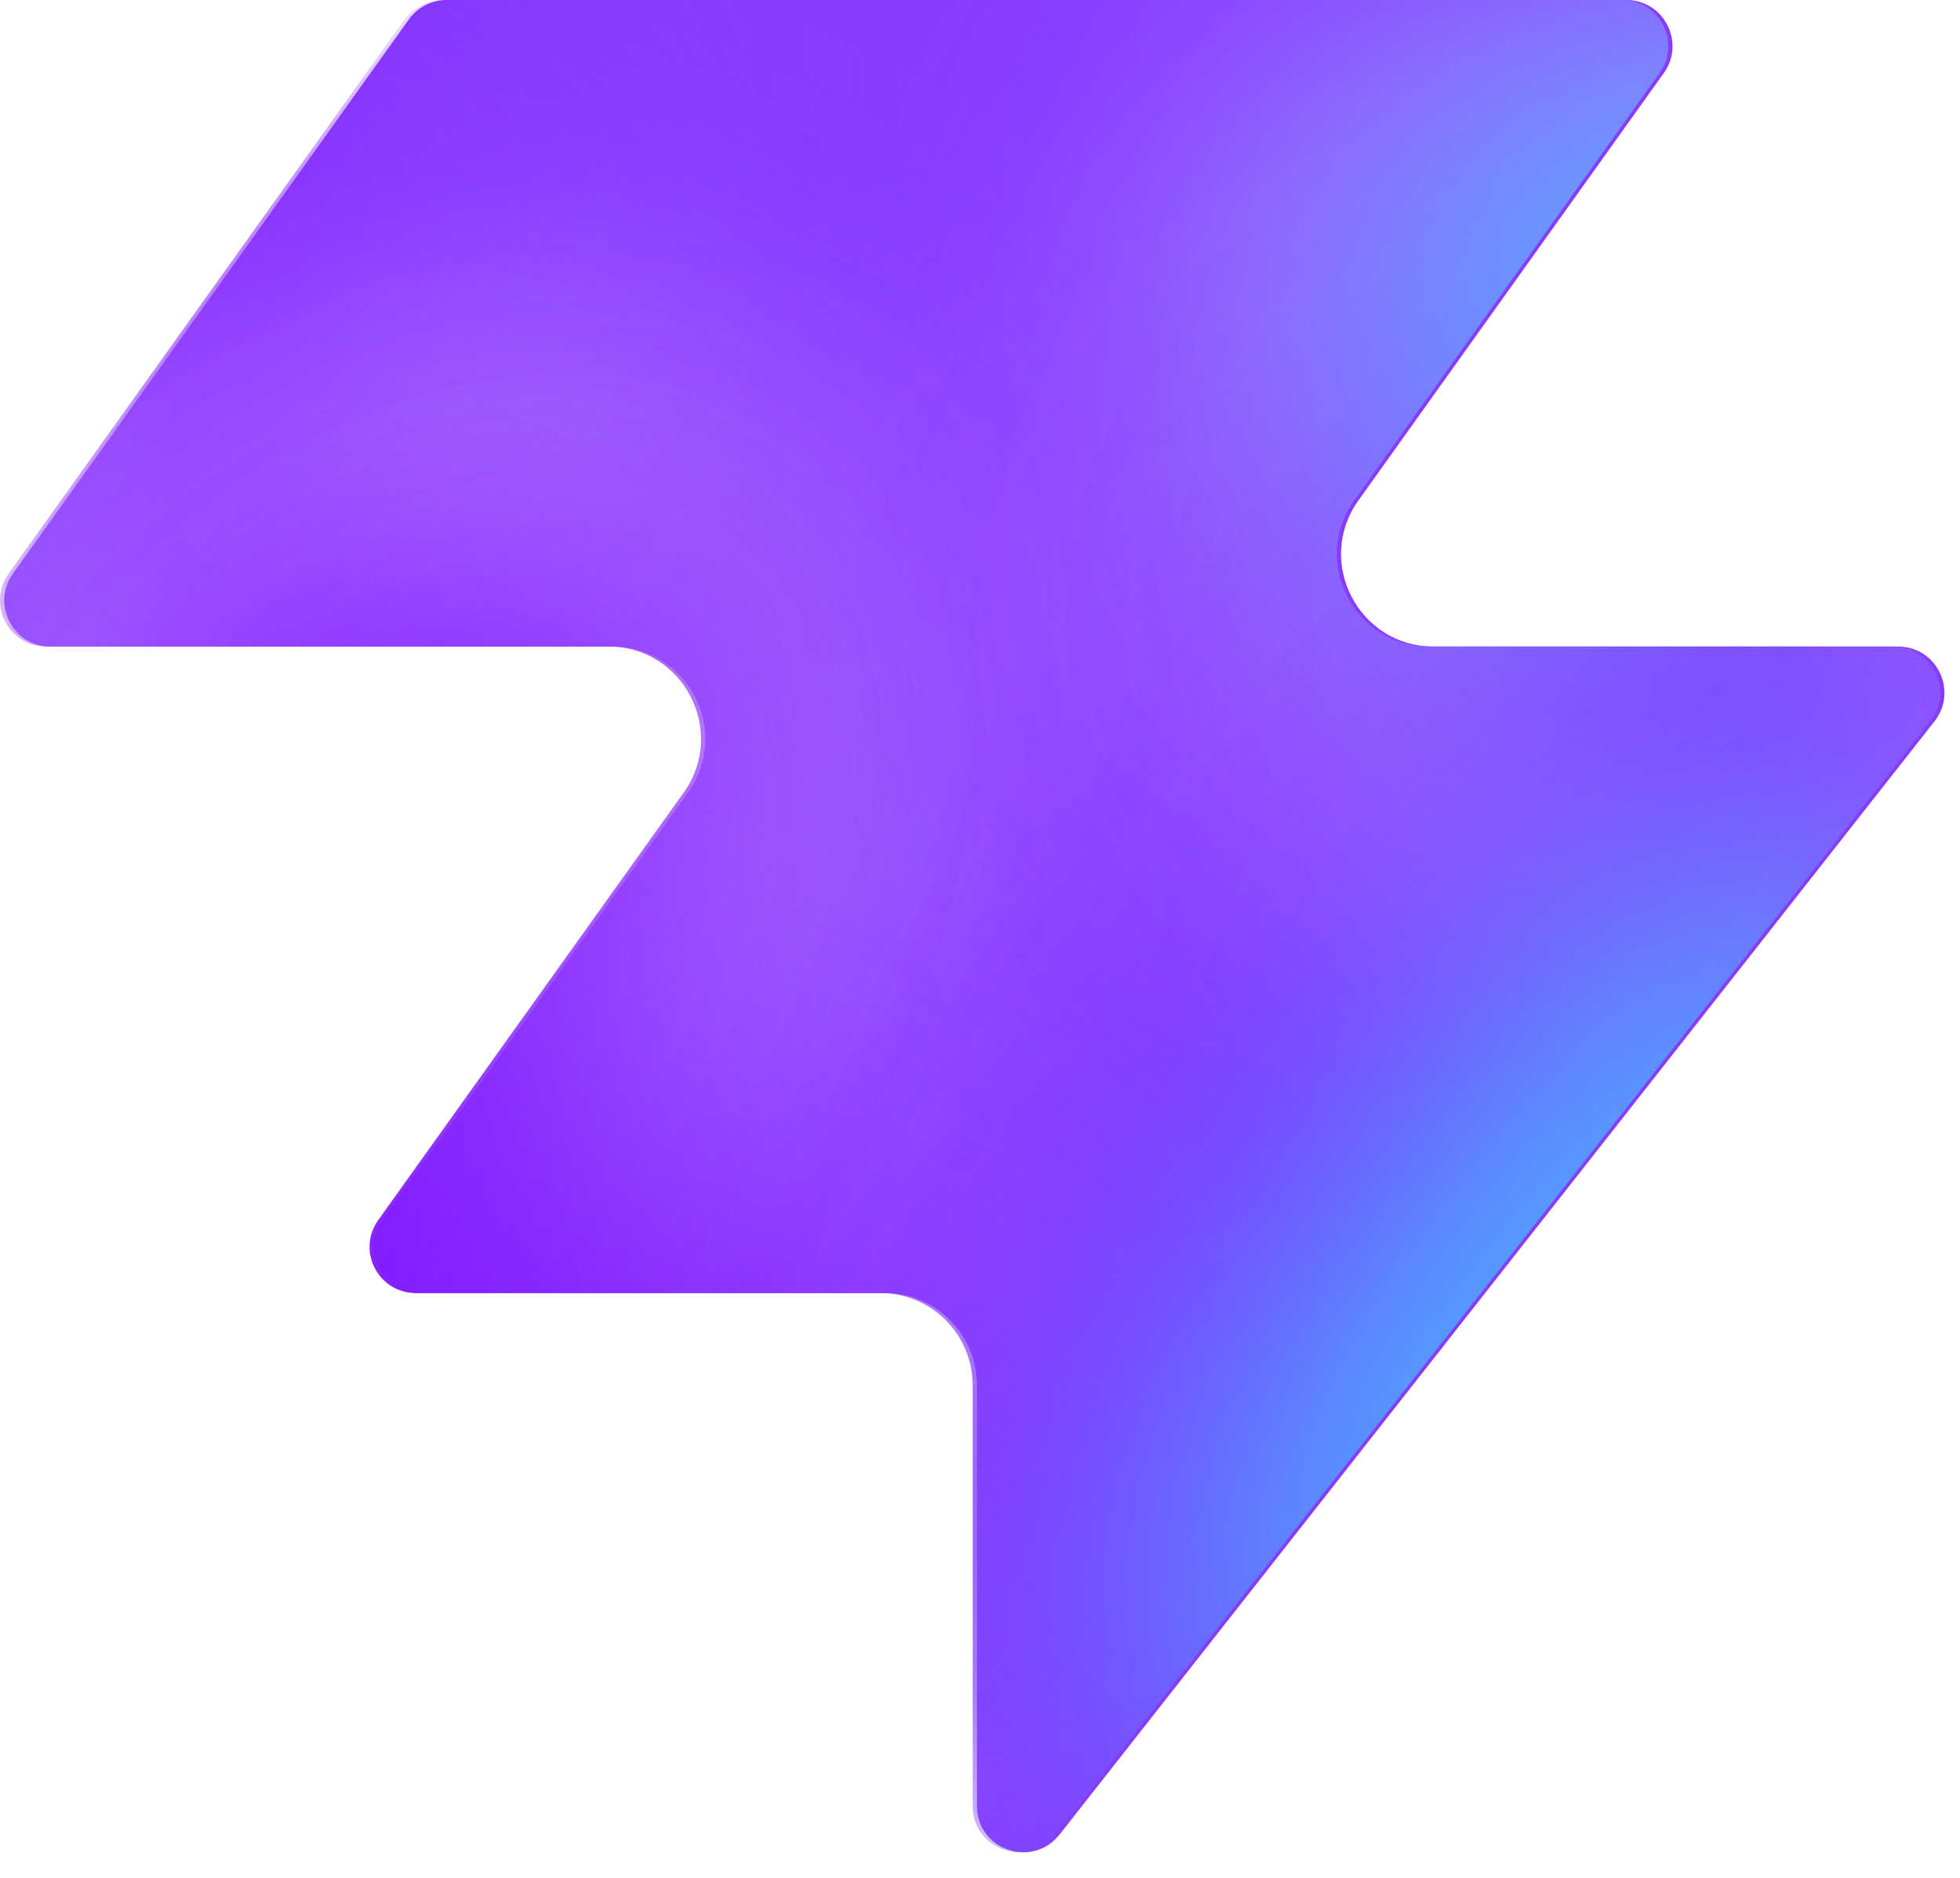
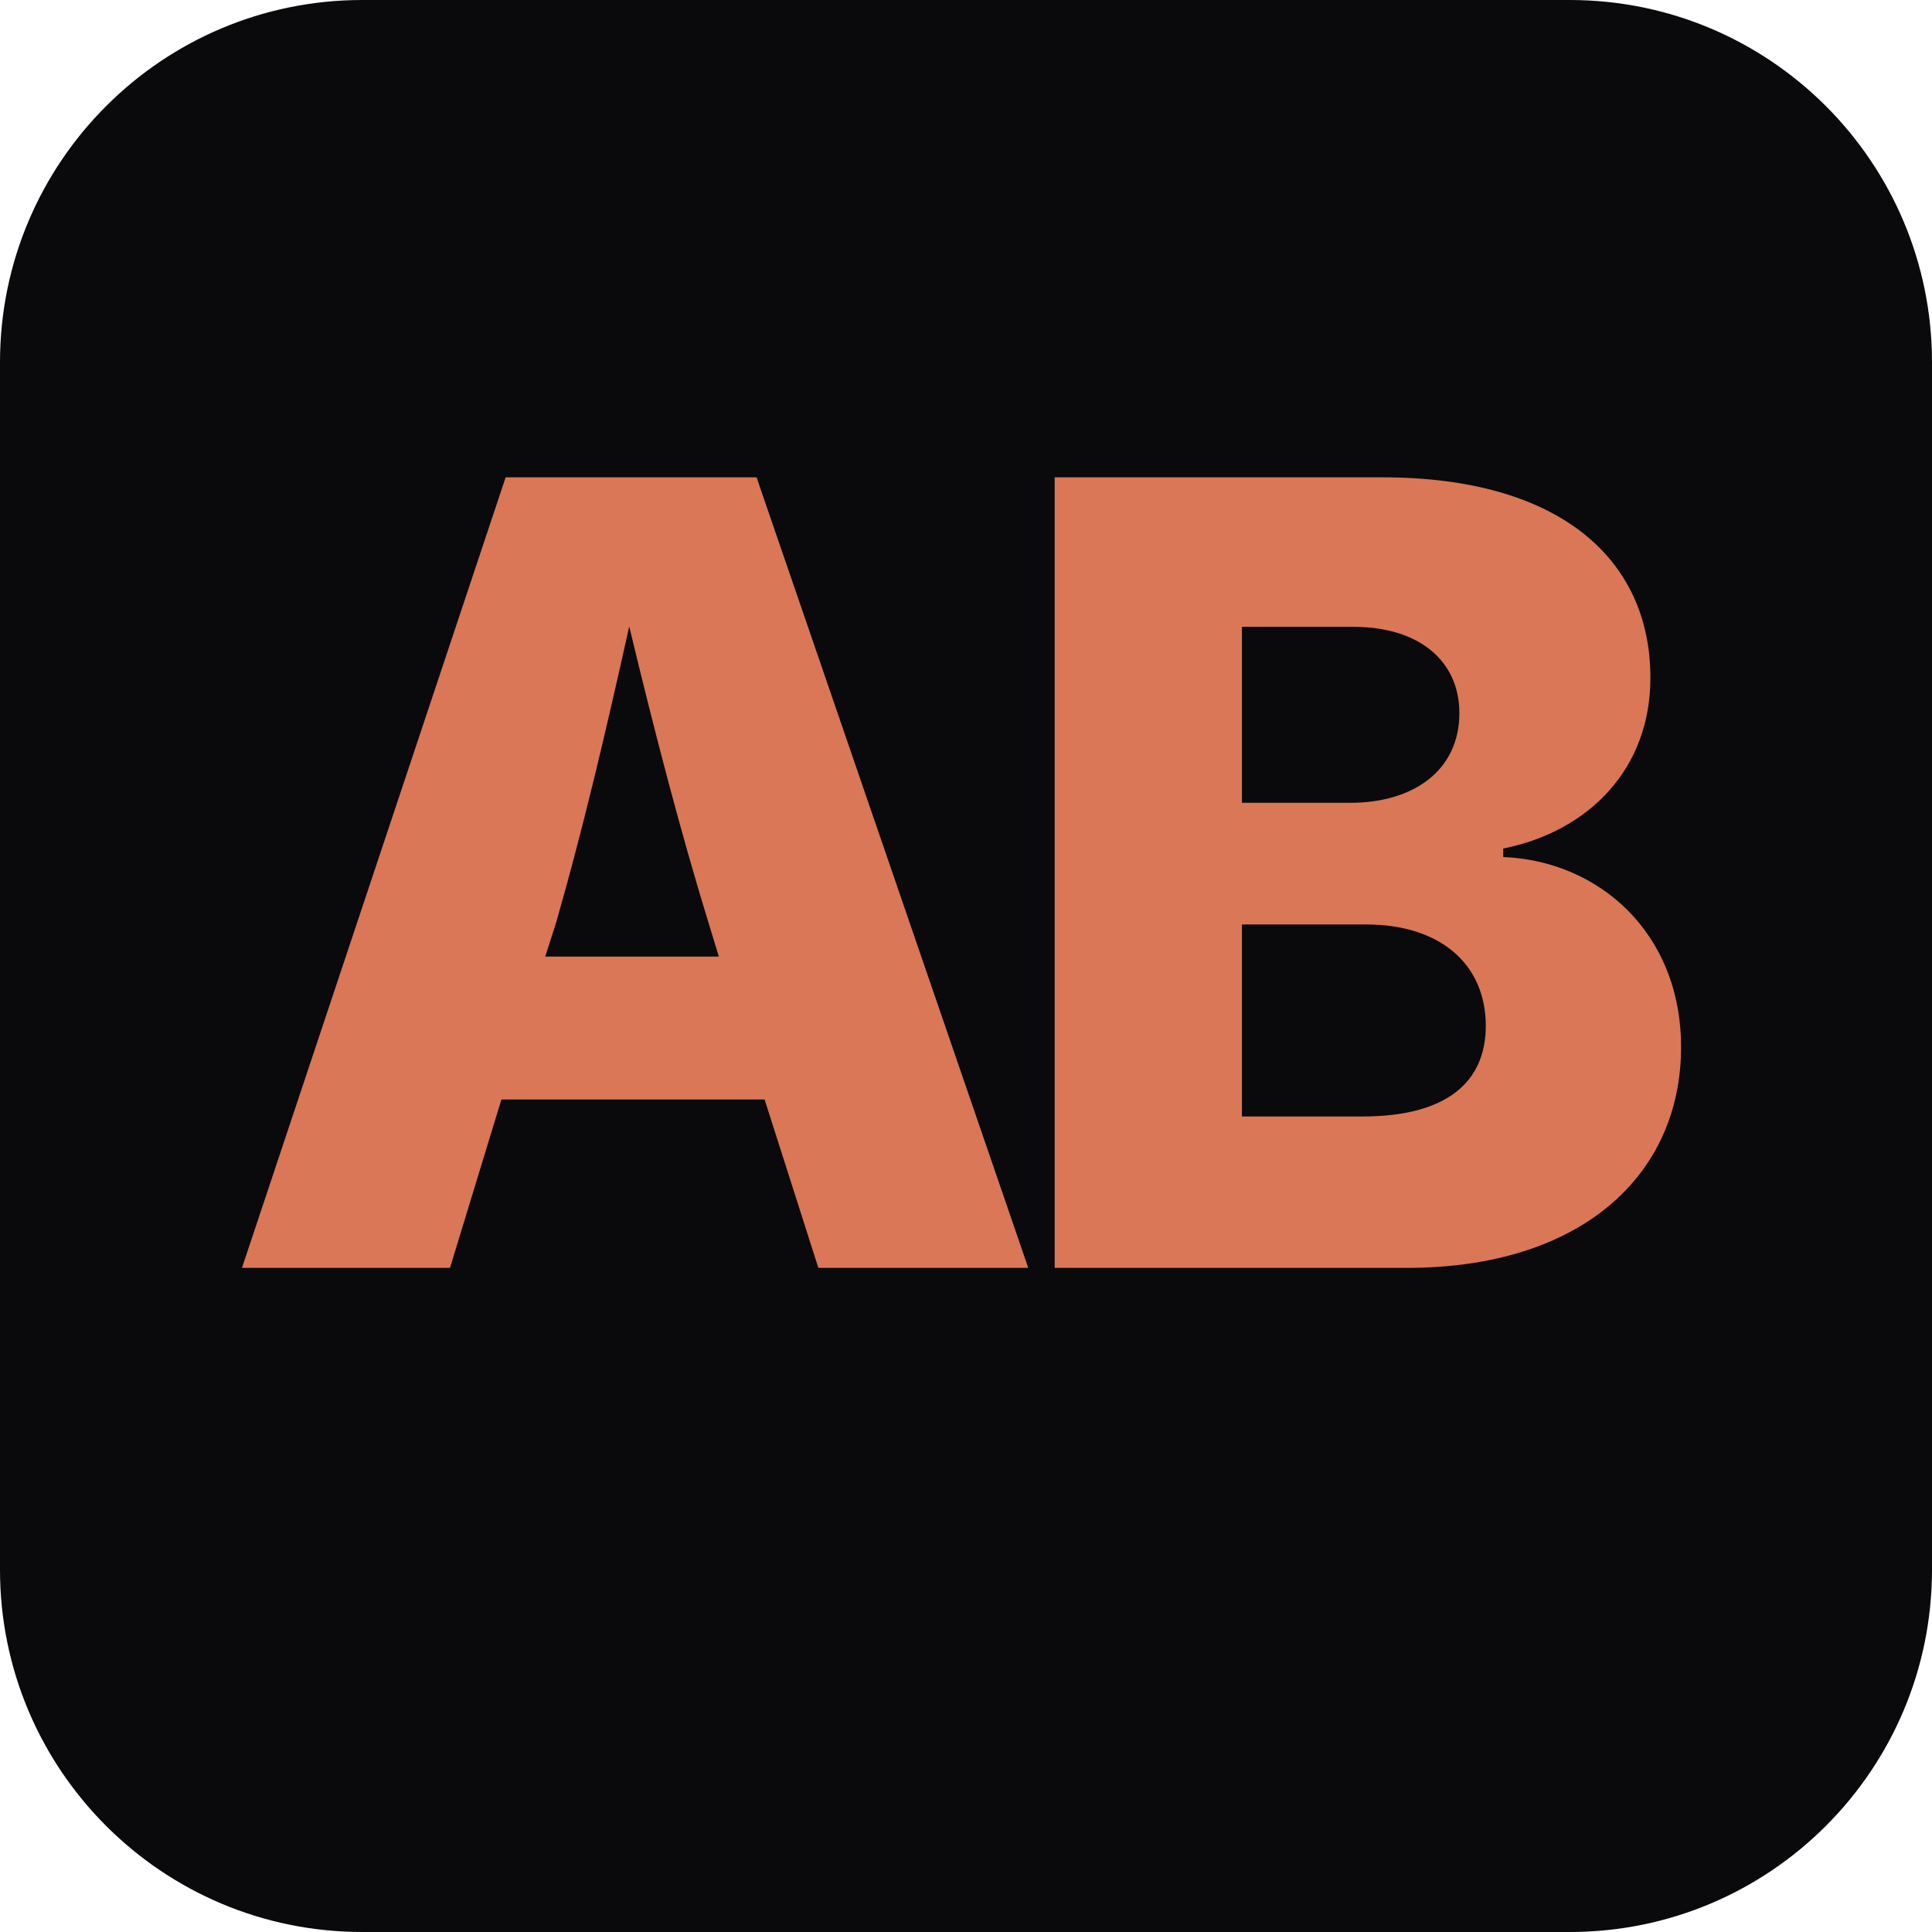
- <svg xmlns="http://www.w3.org/2000/svg" width="48" height="46" fill="none" viewBox="0 0 48 46">
-   <path fill="#863bff" d="M25.946 44.938c-.664.845-2.021.375-2.021-.698V33.937a2.26 2.26 0 0 0-2.262-2.262H10.287c-.92 0-1.456-1.04-.92-1.788l7.48-10.471c1.07-1.497 0-3.578-1.842-3.578H1.237c-.92 0-1.456-1.04-.92-1.788L10.013.474c.214-.297.556-.474.92-.474h28.894c.92 0 1.456 1.04.92 1.788l-7.48 10.471c-1.07 1.498 0 3.579 1.842 3.579h11.377c.943 0 1.473 1.088.89 1.83L25.947 44.94z" style="fill:#863bff;fill:color(display-p3 .525 .23 1);fill-opacity:1" />
-   <mask id="a" width="48" height="46" x="0" y="0" maskUnits="userSpaceOnUse" style="mask-type:alpha">
-     <path fill="#000" d="M25.842 44.938c-.664.844-2.021.375-2.021-.698V33.937a2.26 2.26 0 0 0-2.262-2.262H10.183c-.92 0-1.456-1.04-.92-1.788l7.48-10.471c1.07-1.498 0-3.579-1.842-3.579H1.133c-.92 0-1.456-1.04-.92-1.787L9.91.473c.214-.297.556-.474.92-.474h28.894c.92 0 1.456 1.04.92 1.788l-7.48 10.471c-1.07 1.498 0 3.578 1.842 3.578h11.377c.943 0 1.473 1.088.89 1.832L25.843 44.94z" style="fill:#000;fill-opacity:1" />
-   </mask>
-   <g mask="url(#a)">
-     <g filter="url(#b)">
-       <ellipse cx="5.508" cy="14.704" fill="#ede6ff" rx="5.508" ry="14.704" style="fill:#ede6ff;fill:color(display-p3 .927 .903 1);fill-opacity:1" transform="matrix(.00324 1 1 -.00324 -4.47 31.516)" />
-     </g>
-     <g filter="url(#c)">
-       <ellipse cx="10.399" cy="29.851" fill="#ede6ff" rx="10.399" ry="29.851" style="fill:#ede6ff;fill:color(display-p3 .927 .903 1);fill-opacity:1" transform="matrix(.00324 1 1 -.00324 -39.328 7.883)" />
-     </g>
-     <g filter="url(#d)">
-       <ellipse cx="5.508" cy="30.487" fill="#7e14ff" rx="5.508" ry="30.487" style="fill:#7e14ff;fill:color(display-p3 .492 .077 1);fill-opacity:1" transform="rotate(89.814 -25.913 -14.639)scale(1 -1)" />
-     </g>
-     <g filter="url(#e)">
-       <ellipse cx="5.508" cy="30.599" fill="#7e14ff" rx="5.508" ry="30.599" style="fill:#7e14ff;fill:color(display-p3 .492 .077 1);fill-opacity:1" transform="rotate(89.814 -32.644 -3.334)scale(1 -1)" />
-     </g>
-     <g filter="url(#f)">
-       <ellipse cx="5.508" cy="30.599" fill="#7e14ff" rx="5.508" ry="30.599" style="fill:#7e14ff;fill:color(display-p3 .492 .077 1);fill-opacity:1" transform="matrix(.00324 1 1 -.00324 -34.34 30.47)" />
-     </g>
-     <g filter="url(#g)">
-       <ellipse cx="14.072" cy="22.078" fill="#ede6ff" rx="14.072" ry="22.078" style="fill:#ede6ff;fill:color(display-p3 .927 .903 1);fill-opacity:1" transform="rotate(93.35 24.506 48.493)scale(-1 1)" />
-     </g>
-     <g filter="url(#h)">
-       <ellipse cx="3.47" cy="21.501" fill="#7e14ff" rx="3.47" ry="21.501" style="fill:#7e14ff;fill:color(display-p3 .492 .077 1);fill-opacity:1" transform="rotate(89.009 28.708 47.59)scale(-1 1)" />
-     </g>
-     <g filter="url(#i)">
-       <ellipse cx="3.47" cy="21.501" fill="#7e14ff" rx="3.47" ry="21.501" style="fill:#7e14ff;fill:color(display-p3 .492 .077 1);fill-opacity:1" transform="rotate(89.009 28.708 47.59)scale(-1 1)" />
-     </g>
-     <g filter="url(#j)">
-       <ellipse cx=".387" cy="8.972" fill="#7e14ff" rx="4.407" ry="29.108" style="fill:#7e14ff;fill:color(display-p3 .492 .077 1);fill-opacity:1" transform="rotate(39.51 .387 8.972)" />
-     </g>
-     <g filter="url(#k)">
-       <ellipse cx="47.523" cy="-6.092" fill="#7e14ff" rx="4.407" ry="29.108" style="fill:#7e14ff;fill:color(display-p3 .492 .077 1);fill-opacity:1" transform="rotate(37.892 47.523 -6.092)" />
-     </g>
-     <g filter="url(#l)">
-       <ellipse cx="41.412" cy="6.333" fill="#47bfff" rx="5.971" ry="9.665" style="fill:#47bfff;fill:color(display-p3 .28 .748 1);fill-opacity:1" transform="rotate(37.892 41.412 6.333)" />
-     </g>
-     <g filter="url(#m)">
-       <ellipse cx="-1.879" cy="38.332" fill="#7e14ff" rx="4.407" ry="29.108" style="fill:#7e14ff;fill:color(display-p3 .492 .077 1);fill-opacity:1" transform="rotate(37.892 -1.88 38.332)" />
-     </g>
-     <g filter="url(#n)">
-       <ellipse cx="-1.879" cy="38.332" fill="#7e14ff" rx="4.407" ry="29.108" style="fill:#7e14ff;fill:color(display-p3 .492 .077 1);fill-opacity:1" transform="rotate(37.892 -1.88 38.332)" />
-     </g>
-     <g filter="url(#o)">
-       <ellipse cx="35.651" cy="29.907" fill="#7e14ff" rx="4.407" ry="29.108" style="fill:#7e14ff;fill:color(display-p3 .492 .077 1);fill-opacity:1" transform="rotate(37.892 35.651 29.907)" />
-     </g>
-     <g filter="url(#p)">
-       <ellipse cx="38.418" cy="32.4" fill="#47bfff" rx="5.971" ry="15.297" style="fill:#47bfff;fill:color(display-p3 .28 .748 1);fill-opacity:1" transform="rotate(37.892 38.418 32.4)" />
-     </g>
-   </g>
-   <defs>
-     <filter id="b" width="60.045" height="41.654" x="-19.77" y="16.149" color-interpolation-filters="sRGB" filterUnits="userSpaceOnUse">
-       <feFlood flood-opacity="0" result="BackgroundImageFix" />
-       <feBlend in="SourceGraphic" in2="BackgroundImageFix" result="shape" />
-       <feGaussianBlur result="effect1_foregroundBlur_2002_17158" stdDeviation="7.659" />
-     </filter>
-     <filter id="c" width="90.34" height="51.437" x="-54.613" y="-7.533" color-interpolation-filters="sRGB" filterUnits="userSpaceOnUse">
-       <feFlood flood-opacity="0" result="BackgroundImageFix" />
-       <feBlend in="SourceGraphic" in2="BackgroundImageFix" result="shape" />
-       <feGaussianBlur result="effect1_foregroundBlur_2002_17158" stdDeviation="7.659" />
-     </filter>
-     <filter id="d" width="79.355" height="29.4" x="-49.64" y="2.03" color-interpolation-filters="sRGB" filterUnits="userSpaceOnUse">
-       <feFlood flood-opacity="0" result="BackgroundImageFix" />
-       <feBlend in="SourceGraphic" in2="BackgroundImageFix" result="shape" />
-       <feGaussianBlur result="effect1_foregroundBlur_2002_17158" stdDeviation="4.596" />
-     </filter>
-     <filter id="e" width="79.579" height="29.4" x="-45.045" y="20.029" color-interpolation-filters="sRGB" filterUnits="userSpaceOnUse">
-       <feFlood flood-opacity="0" result="BackgroundImageFix" />
-       <feBlend in="SourceGraphic" in2="BackgroundImageFix" result="shape" />
-       <feGaussianBlur result="effect1_foregroundBlur_2002_17158" stdDeviation="4.596" />
-     </filter>
-     <filter id="f" width="79.579" height="29.4" x="-43.513" y="21.178" color-interpolation-filters="sRGB" filterUnits="userSpaceOnUse">
-       <feFlood flood-opacity="0" result="BackgroundImageFix" />
-       <feBlend in="SourceGraphic" in2="BackgroundImageFix" result="shape" />
-       <feGaussianBlur result="effect1_foregroundBlur_2002_17158" stdDeviation="4.596" />
-     </filter>
-     <filter id="g" width="74.749" height="58.852" x="15.756" y="-17.901" color-interpolation-filters="sRGB" filterUnits="userSpaceOnUse">
-       <feFlood flood-opacity="0" result="BackgroundImageFix" />
-       <feBlend in="SourceGraphic" in2="BackgroundImageFix" result="shape" />
-       <feGaussianBlur result="effect1_foregroundBlur_2002_17158" stdDeviation="7.659" />
-     </filter>
-     <filter id="h" width="61.377" height="25.362" x="23.548" y="2.284" color-interpolation-filters="sRGB" filterUnits="userSpaceOnUse">
-       <feFlood flood-opacity="0" result="BackgroundImageFix" />
-       <feBlend in="SourceGraphic" in2="BackgroundImageFix" result="shape" />
-       <feGaussianBlur result="effect1_foregroundBlur_2002_17158" stdDeviation="4.596" />
-     </filter>
-     <filter id="i" width="61.377" height="25.362" x="23.548" y="2.284" color-interpolation-filters="sRGB" filterUnits="userSpaceOnUse">
-       <feFlood flood-opacity="0" result="BackgroundImageFix" />
-       <feBlend in="SourceGraphic" in2="BackgroundImageFix" result="shape" />
-       <feGaussianBlur result="effect1_foregroundBlur_2002_17158" stdDeviation="4.596" />
-     </filter>
-     <filter id="j" width="56.045" height="63.649" x="-27.636" y="-22.853" color-interpolation-filters="sRGB" filterUnits="userSpaceOnUse">
-       <feFlood flood-opacity="0" result="BackgroundImageFix" />
-       <feBlend in="SourceGraphic" in2="BackgroundImageFix" result="shape" />
-       <feGaussianBlur result="effect1_foregroundBlur_2002_17158" stdDeviation="4.596" />
-     </filter>
-     <filter id="k" width="54.814" height="64.646" x="20.116" y="-38.415" color-interpolation-filters="sRGB" filterUnits="userSpaceOnUse">
-       <feFlood flood-opacity="0" result="BackgroundImageFix" />
-       <feBlend in="SourceGraphic" in2="BackgroundImageFix" result="shape" />
-       <feGaussianBlur result="effect1_foregroundBlur_2002_17158" stdDeviation="4.596" />
-     </filter>
-     <filter id="l" width="33.541" height="35.313" x="24.641" y="-11.323" color-interpolation-filters="sRGB" filterUnits="userSpaceOnUse">
-       <feFlood flood-opacity="0" result="BackgroundImageFix" />
-       <feBlend in="SourceGraphic" in2="BackgroundImageFix" result="shape" />
-       <feGaussianBlur result="effect1_foregroundBlur_2002_17158" stdDeviation="4.596" />
-     </filter>
-     <filter id="m" width="54.814" height="64.646" x="-29.286" y="6.009" color-interpolation-filters="sRGB" filterUnits="userSpaceOnUse">
-       <feFlood flood-opacity="0" result="BackgroundImageFix" />
-       <feBlend in="SourceGraphic" in2="BackgroundImageFix" result="shape" />
-       <feGaussianBlur result="effect1_foregroundBlur_2002_17158" stdDeviation="4.596" />
-     </filter>
-     <filter id="n" width="54.814" height="64.646" x="-29.286" y="6.009" color-interpolation-filters="sRGB" filterUnits="userSpaceOnUse">
-       <feFlood flood-opacity="0" result="BackgroundImageFix" />
-       <feBlend in="SourceGraphic" in2="BackgroundImageFix" result="shape" />
-       <feGaussianBlur result="effect1_foregroundBlur_2002_17158" stdDeviation="4.596" />
-     </filter>
-     <filter id="o" width="54.814" height="64.646" x="8.244" y="-2.416" color-interpolation-filters="sRGB" filterUnits="userSpaceOnUse">
-       <feFlood flood-opacity="0" result="BackgroundImageFix" />
-       <feBlend in="SourceGraphic" in2="BackgroundImageFix" result="shape" />
-       <feGaussianBlur result="effect1_foregroundBlur_2002_17158" stdDeviation="4.596" />
-     </filter>
-     <filter id="p" width="39.409" height="43.623" x="18.713" y="10.588" color-interpolation-filters="sRGB" filterUnits="userSpaceOnUse">
-       <feFlood flood-opacity="0" result="BackgroundImageFix" />
-       <feBlend in="SourceGraphic" in2="BackgroundImageFix" result="shape" />
-       <feGaussianBlur result="effect1_foregroundBlur_2002_17158" stdDeviation="4.596" />
-     </filter>
-   </defs>
+ <svg xmlns="http://www.w3.org/2000/svg" viewBox="0 0 64 64" width="64" height="64">
+   <rect width="64" height="64" fill="#0a0a0d" rx="12" />
+   <text x="32" y="42" font-family="system-ui, -apple-system, sans-serif" font-size="36" font-weight="800" text-anchor="middle" fill="#d97757" letter-spacing="-2">AB</text>
</svg>
